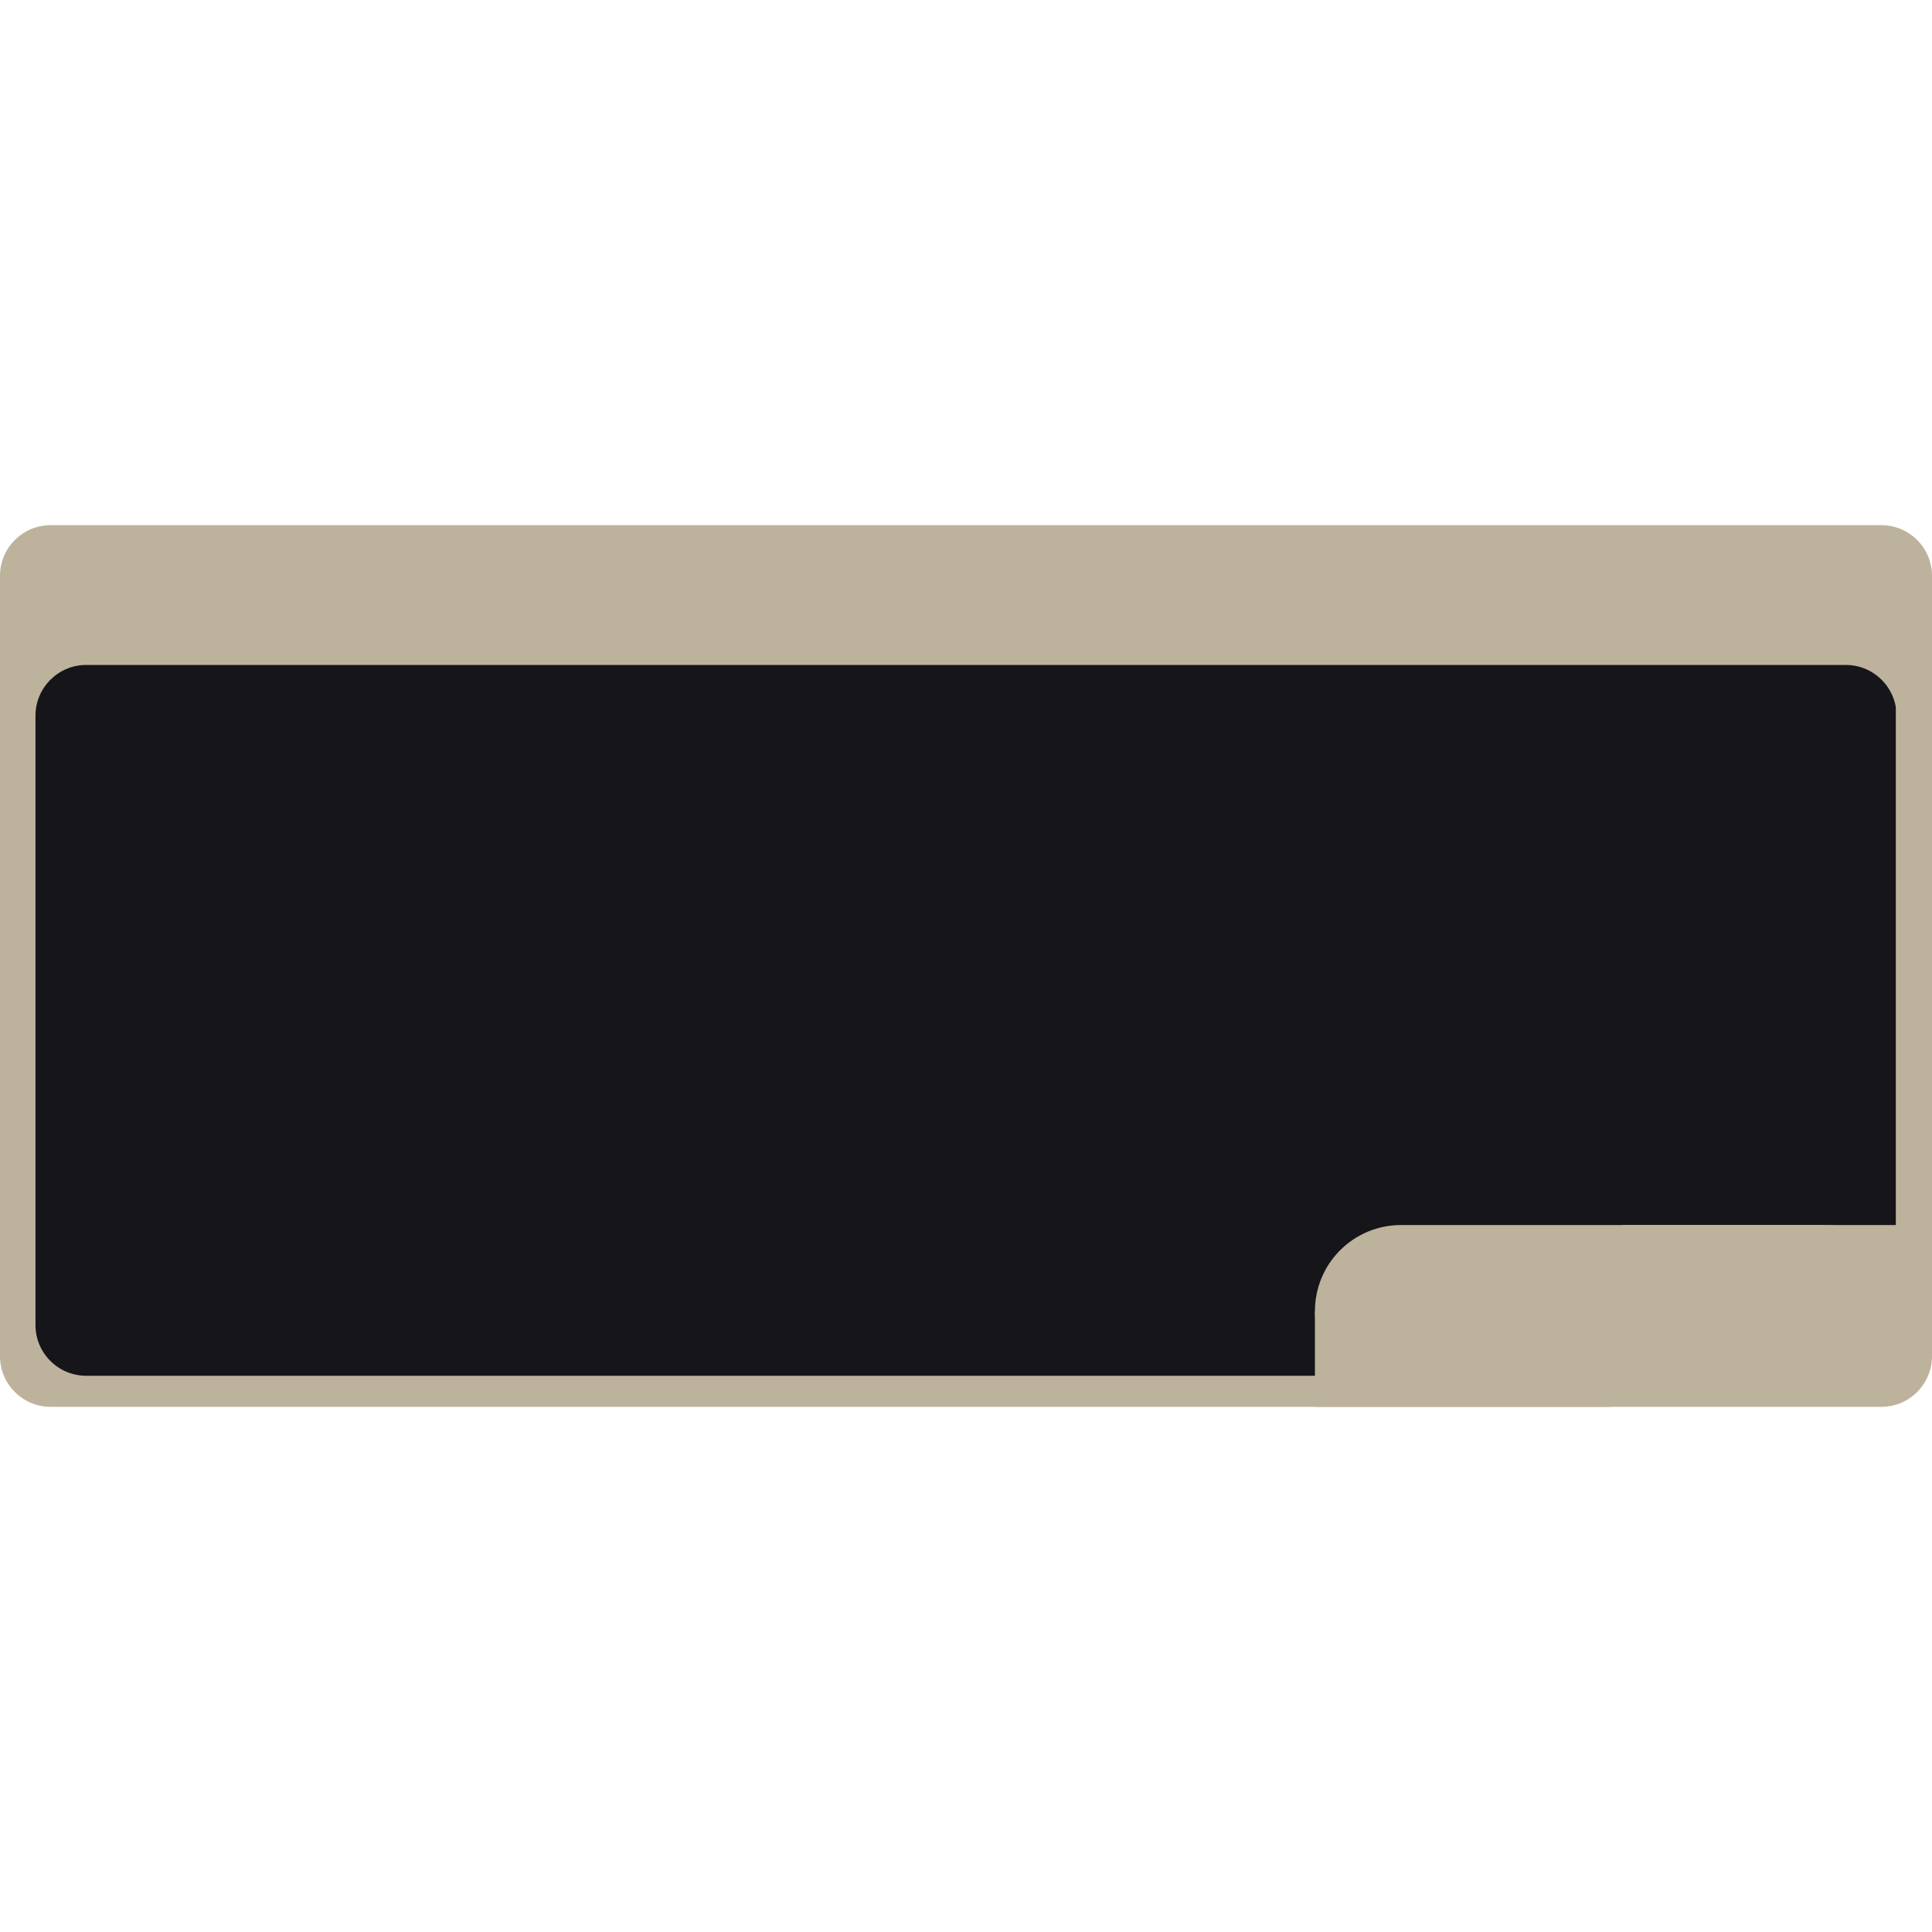
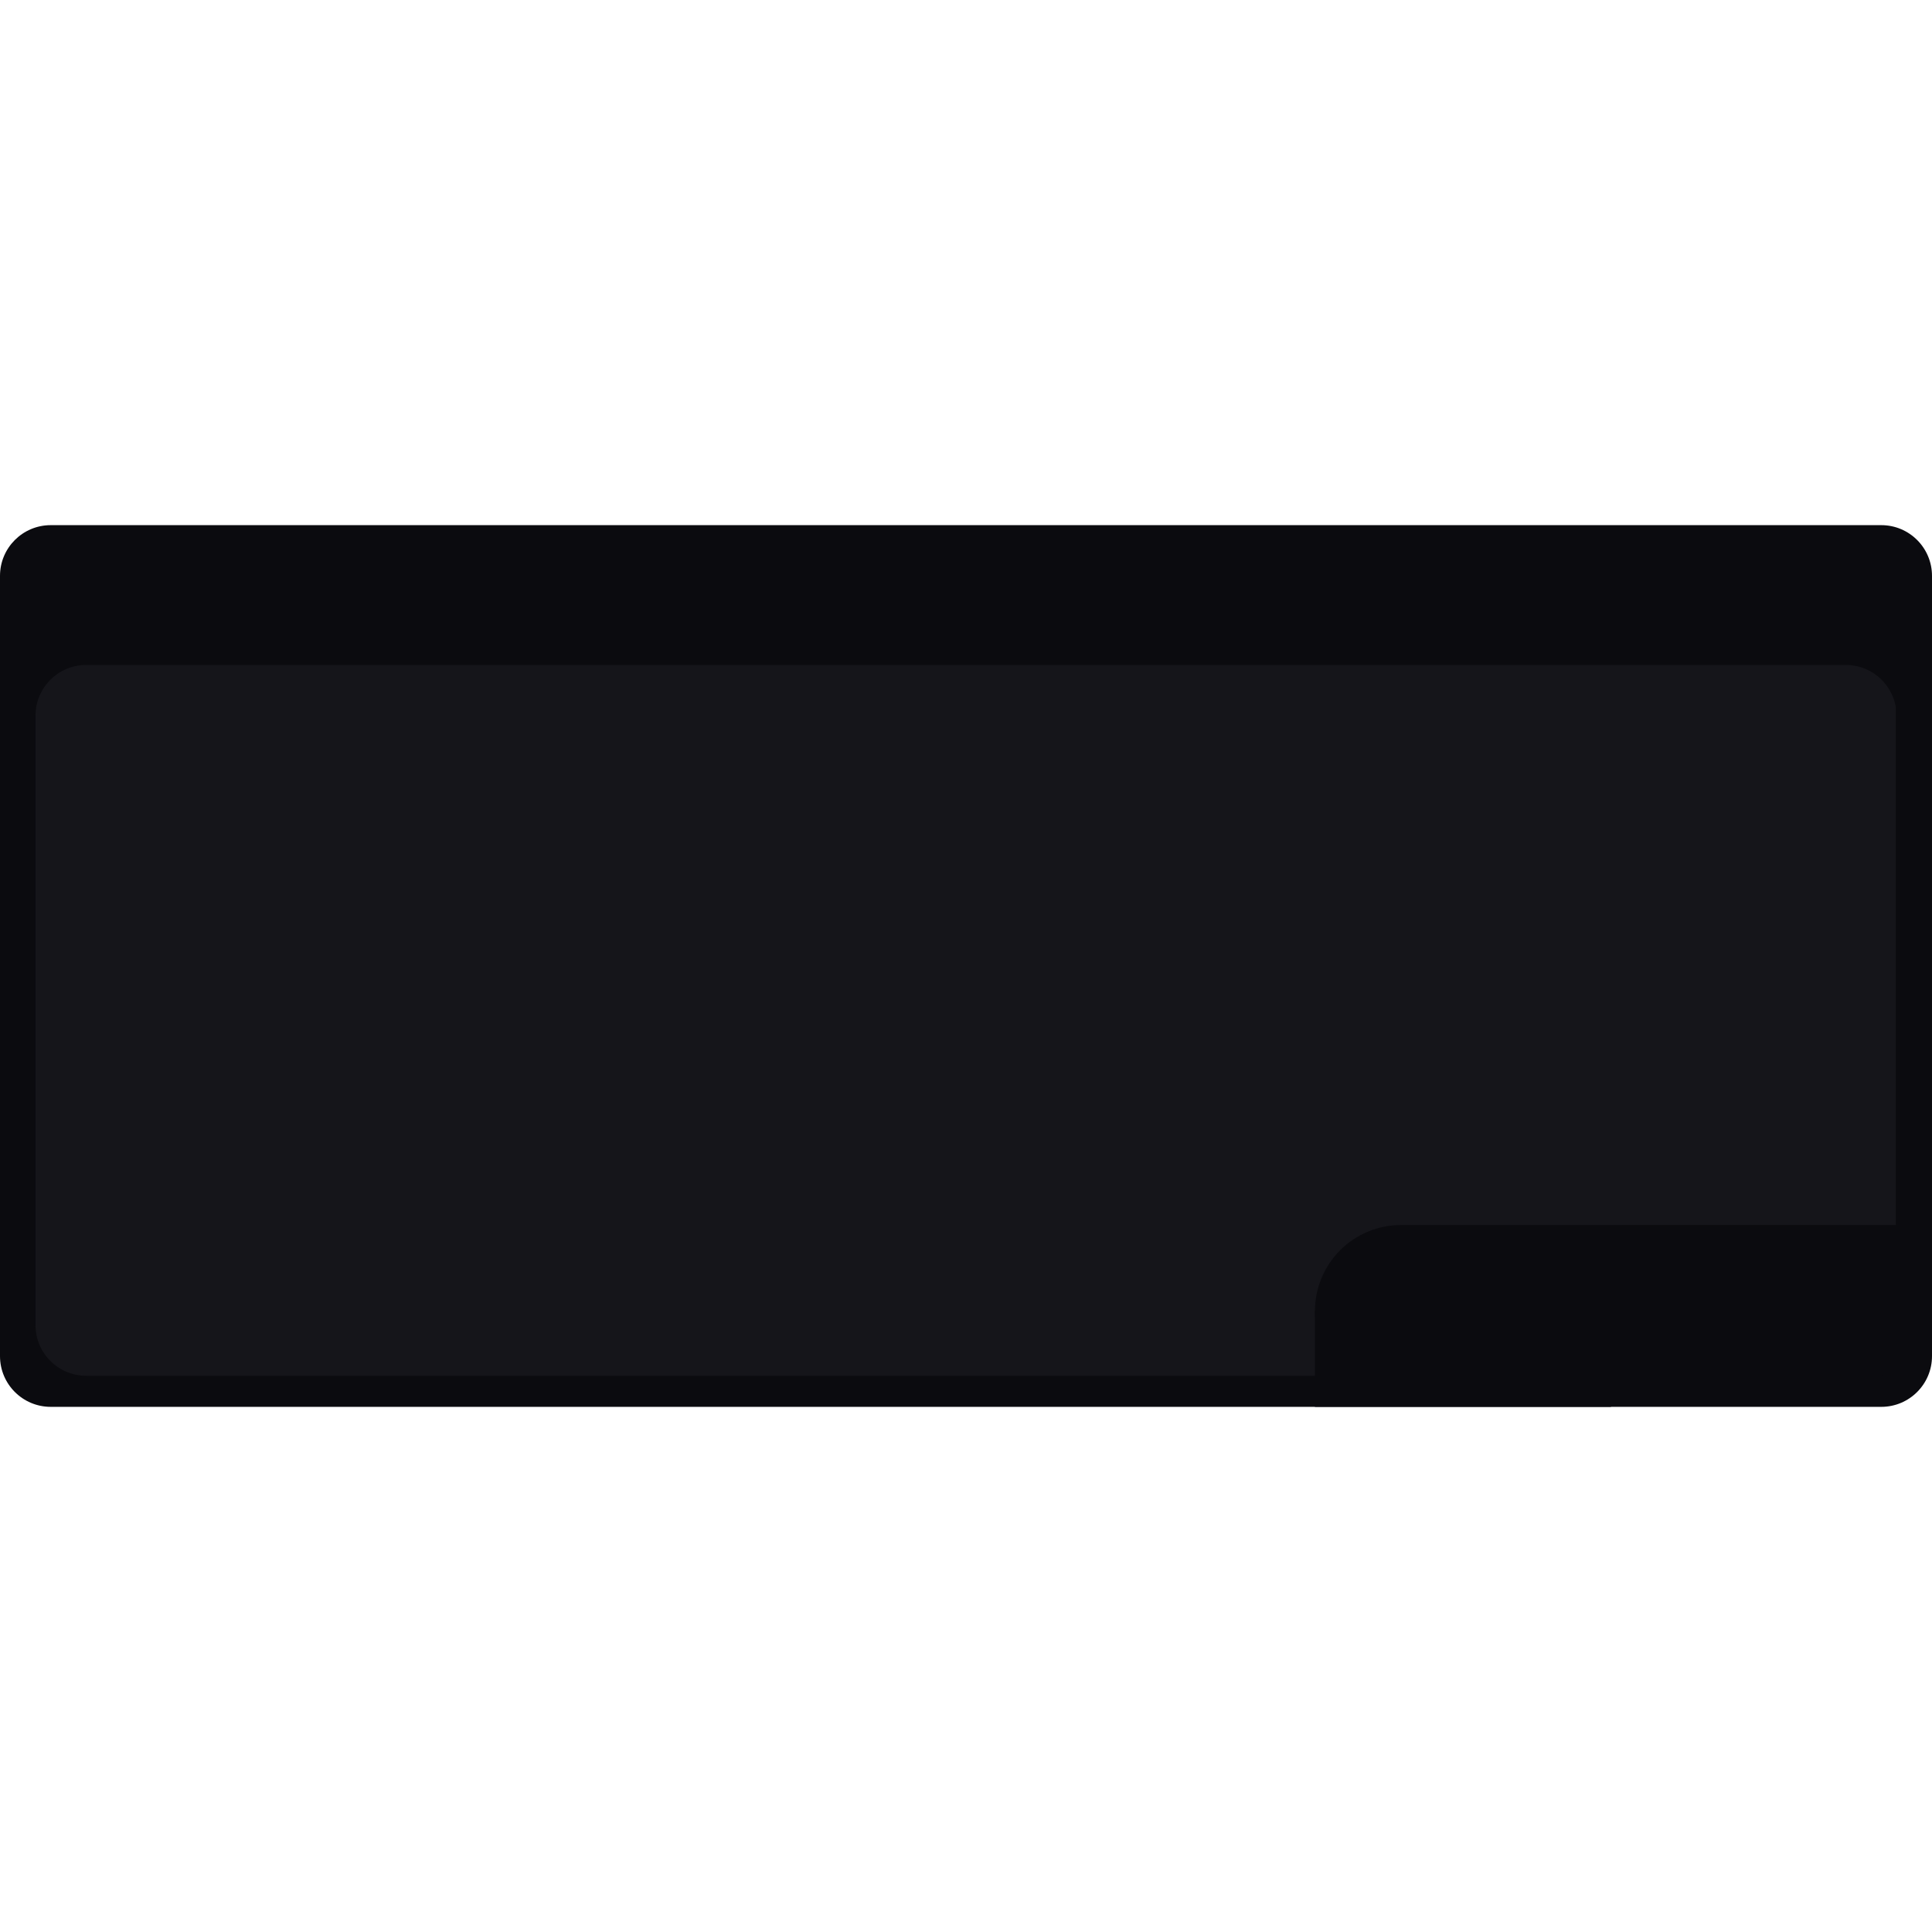
<svg xmlns="http://www.w3.org/2000/svg" width="800" zoomAndPan="magnify" viewBox="0 0 600 600" height="800" preserveAspectRatio="xMidYMid meet" version="1.0">
  <defs>
    <clipPath id="d78e4d26eb">
      <path d="M 0 163.09 L 600 163.09 L 600 436.91 L 0 436.91 Z M 0 163.09 " clip-rule="nonzero" />
    </clipPath>
    <clipPath id="c2a4768323">
      <path d="M 15.75 163.09 L 584.25 163.09 C 592.949 163.09 600 170.141 600 178.84 L 600 421.16 C 600 429.859 592.949 436.91 584.25 436.91 L 15.75 436.91 C 7.051 436.91 0 429.859 0 421.16 L 0 178.84 C 0 170.141 7.051 163.09 15.75 163.09 Z M 15.75 163.09 " clip-rule="nonzero" />
    </clipPath>
    <clipPath id="e6f9edbbad">
      <path d="M 0 0.09 L 600 0.09 L 600 273.91 L 0 273.91 Z M 0 0.09 " clip-rule="nonzero" />
    </clipPath>
    <clipPath id="e027541900">
      <path d="M 15.75 0.09 L 584.25 0.09 C 592.949 0.09 600 7.141 600 15.84 L 600 258.16 C 600 266.859 592.949 273.91 584.25 273.91 L 15.75 273.91 C 7.051 273.91 0 266.859 0 258.16 L 0 15.84 C 0 7.141 7.051 0.09 15.75 0.09 Z M 15.75 0.09 " clip-rule="nonzero" />
    </clipPath>
    <clipPath id="bee7bb1bfa">
      <rect x="0" width="600" y="0" height="274" />
    </clipPath>
    <clipPath id="4f247dcc5f">
      <path d="M 11.023 206.508 L 589 206.508 L 589 427.258 L 11.023 427.258 Z M 11.023 206.508 " clip-rule="nonzero" />
    </clipPath>
    <clipPath id="1a4fbd0f42">
      <path d="M 26.773 206.508 L 573.227 206.508 C 581.926 206.508 588.977 213.559 588.977 222.258 L 588.977 411.508 C 588.977 420.207 581.926 427.258 573.227 427.258 L 26.773 427.258 C 18.074 427.258 11.023 420.207 11.023 411.508 L 11.023 222.258 C 11.023 213.559 18.074 206.508 26.773 206.508 Z M 26.773 206.508 " clip-rule="nonzero" />
    </clipPath>
    <clipPath id="2ad8433e62">
      <path d="M 0.023 0.508 L 578 0.508 L 578 221.258 L 0.023 221.258 Z M 0.023 0.508 " clip-rule="nonzero" />
    </clipPath>
    <clipPath id="febb49f961">
      <path d="M 15.773 0.508 L 562.227 0.508 C 570.926 0.508 577.977 7.559 577.977 16.258 L 577.977 205.508 C 577.977 214.207 570.926 221.258 562.227 221.258 L 15.773 221.258 C 7.074 221.258 0.023 214.207 0.023 205.508 L 0.023 16.258 C 0.023 7.559 7.074 0.508 15.773 0.508 Z M 15.773 0.508 " clip-rule="nonzero" />
    </clipPath>
    <clipPath id="9c3a11a038">
      <rect x="0" width="578" y="0" height="222" />
    </clipPath>
    <clipPath id="b6f538785f">
      <path d="M 0.367 0.445 L 185.699 0.445 L 185.699 53.875 L 0.367 53.875 Z M 0.367 0.445 " clip-rule="nonzero" />
    </clipPath>
    <clipPath id="88c6aba4b3">
      <path d="M 27.082 0.445 L 158.809 0.445 C 165.891 0.445 172.688 3.258 177.695 8.27 C 182.707 13.277 185.523 20.074 185.523 27.16 C 185.523 34.242 182.707 41.039 177.695 46.051 C 172.688 51.059 165.891 53.875 158.809 53.875 L 27.082 53.875 C 19.996 53.875 13.203 51.059 8.191 46.051 C 3.184 41.039 0.367 34.242 0.367 27.16 C 0.367 20.074 3.184 13.277 8.191 8.27 C 13.203 3.258 19.996 0.445 27.082 0.445 Z M 27.082 0.445 " clip-rule="nonzero" />
    </clipPath>
    <clipPath id="cb0863abcb">
      <path d="M 0.367 0.445 L 185.699 0.445 L 185.699 53.875 L 0.367 53.875 Z M 0.367 0.445 " clip-rule="nonzero" />
    </clipPath>
    <clipPath id="7f8630fc69">
      <path d="M 27.082 0.445 L 158.809 0.445 C 165.891 0.445 172.688 3.258 177.695 8.27 C 182.707 13.277 185.523 20.074 185.523 27.16 C 185.523 34.242 182.707 41.039 177.695 46.051 C 172.688 51.059 165.891 53.875 158.809 53.875 L 27.082 53.875 C 19.996 53.875 13.203 51.059 8.191 46.051 C 3.184 41.039 0.367 34.242 0.367 27.16 C 0.367 20.074 3.184 13.277 8.191 8.27 C 13.203 3.258 19.996 0.445 27.082 0.445 Z M 27.082 0.445 " clip-rule="nonzero" />
    </clipPath>
    <clipPath id="615f473de3">
      <rect x="0" width="186" y="0" height="54" />
    </clipPath>
    <clipPath id="4374ed812d">
      <path d="M 95.582 0.445 L 187.523 0.445 L 187.523 33.98 L 95.582 33.98 Z M 95.582 0.445 " clip-rule="nonzero" />
    </clipPath>
    <clipPath id="9f0f143d72">
      <path d="M 0.582 0.445 L 92.523 0.445 L 92.523 33.98 L 0.582 33.98 Z M 0.582 0.445 " clip-rule="nonzero" />
    </clipPath>
    <clipPath id="a8de634bd4">
      <rect x="0" width="93" y="0" height="34" />
    </clipPath>
    <clipPath id="b4c4217a9d">
      <path d="M 0.367 27.16 L 92.309 27.16 L 92.309 56.91 L 0.367 56.91 Z M 0.367 27.16 " clip-rule="nonzero" />
    </clipPath>
    <clipPath id="7c2073c2bb">
      <path d="M 0.367 0.16 L 92.309 0.16 L 92.309 29.91 L 0.367 29.91 Z M 0.367 0.16 " clip-rule="nonzero" />
    </clipPath>
    <clipPath id="83ee485b70">
      <rect x="0" width="93" y="0" height="30" />
    </clipPath>
    <clipPath id="273080e1c4">
      <rect x="0" width="188" y="0" height="58" />
    </clipPath>
  </defs>
  <g clip-path="url(#d78e4d26eb)">
    <g clip-path="url(#c2a4768323)">
      <g transform="matrix(1, 0, 0, 1, 0, 163)">
        <g clip-path="url(#bee7bb1bfa)">
          <g clip-path="url(#e6f9edbbad)">
            <g clip-path="url(#e027541900)">
-               <path fill="#bdb29c" d="M 0 0.09 L 600.055 0.09 L 600.055 273.91 L 0 273.91 Z M 0 0.09 " fill-opacity="1" fill-rule="nonzero" />
+               <path fill="#0B0B0F" d="M 0 0.09 L 600.055 0.09 L 600.055 273.91 L 0 273.91 Z M 0 0.09 " fill-opacity="1" fill-rule="nonzero" />
            </g>
          </g>
        </g>
      </g>
    </g>
  </g>
  <g clip-path="url(#4f247dcc5f)">
    <g clip-path="url(#1a4fbd0f42)">
      <g transform="matrix(1, 0, 0, 1, 11, 206)">
        <g clip-path="url(#9c3a11a038)">
          <g clip-path="url(#2ad8433e62)">
            <g clip-path="url(#febb49f961)">
              <path fill="#15151a" d="M 0.023 0.508 L 577.766 0.508 L 577.766 221.258 L 0.023 221.258 Z M 0.023 0.508 " fill-opacity="1" fill-rule="nonzero" />
            </g>
          </g>
        </g>
      </g>
    </g>
  </g>
  <g transform="matrix(1, 0, 0, 1, 408, 380)">
    <g clip-path="url(#273080e1c4)">
      <g clip-path="url(#b6f538785f)">
        <g clip-path="url(#88c6aba4b3)">
          <g transform="matrix(1, 0, 0, 1, 0.000000000000056843, -0.000000000000056843)">
            <g clip-path="url(#615f473de3)">
              <g clip-path="url(#cb0863abcb)">
                <g clip-path="url(#7f8630fc69)">
-                   <path fill="#bdb29c" d="M 0.367 0.445 L 185.492 0.445 L 185.492 53.875 L 0.367 53.875 Z M 0.367 0.445 " fill-opacity="1" fill-rule="nonzero" />
+                   <path fill="#0B0B0F" d="M 0.367 0.445 L 185.492 0.445 L 185.492 53.875 L 0.367 53.875 Z M 0.367 0.445 " fill-opacity="1" fill-rule="nonzero" />
                </g>
              </g>
            </g>
          </g>
        </g>
      </g>
      <g clip-path="url(#4374ed812d)">
        <g transform="matrix(1, 0, 0, 1, 95, -0.000000000000056843)">
          <g clip-path="url(#a8de634bd4)">
            <g clip-path="url(#9f0f143d72)">
-               <path fill="#bdb29c" d="M 0.582 0.445 L 92.543 0.445 L 92.543 33.98 L 0.582 33.98 Z M 0.582 0.445 " fill-opacity="1" fill-rule="nonzero" />
+               <path fill="#0B0B0F" d="M 0.582 0.445 L 92.543 0.445 L 92.543 33.98 L 0.582 33.98 Z M 0.582 0.445 " fill-opacity="1" fill-rule="nonzero" />
            </g>
          </g>
        </g>
      </g>
      <g clip-path="url(#b4c4217a9d)">
        <g transform="matrix(1, 0, 0, 1, 0.000000000000056843, 27)">
          <g clip-path="url(#83ee485b70)">
            <g clip-path="url(#7c2073c2bb)">
-               <path fill="#bdb29c" d="M 0.367 0.16 L 92.293 0.16 L 92.293 29.91 L 0.367 29.91 Z M 0.367 0.16 " fill-opacity="1" fill-rule="nonzero" />
+               <path fill="#0B0B0F" d="M 0.367 0.16 L 92.293 0.16 L 92.293 29.91 L 0.367 29.91 Z M 0.367 0.16 " fill-opacity="1" fill-rule="nonzero" />
            </g>
          </g>
        </g>
      </g>
    </g>
  </g>
</svg>
